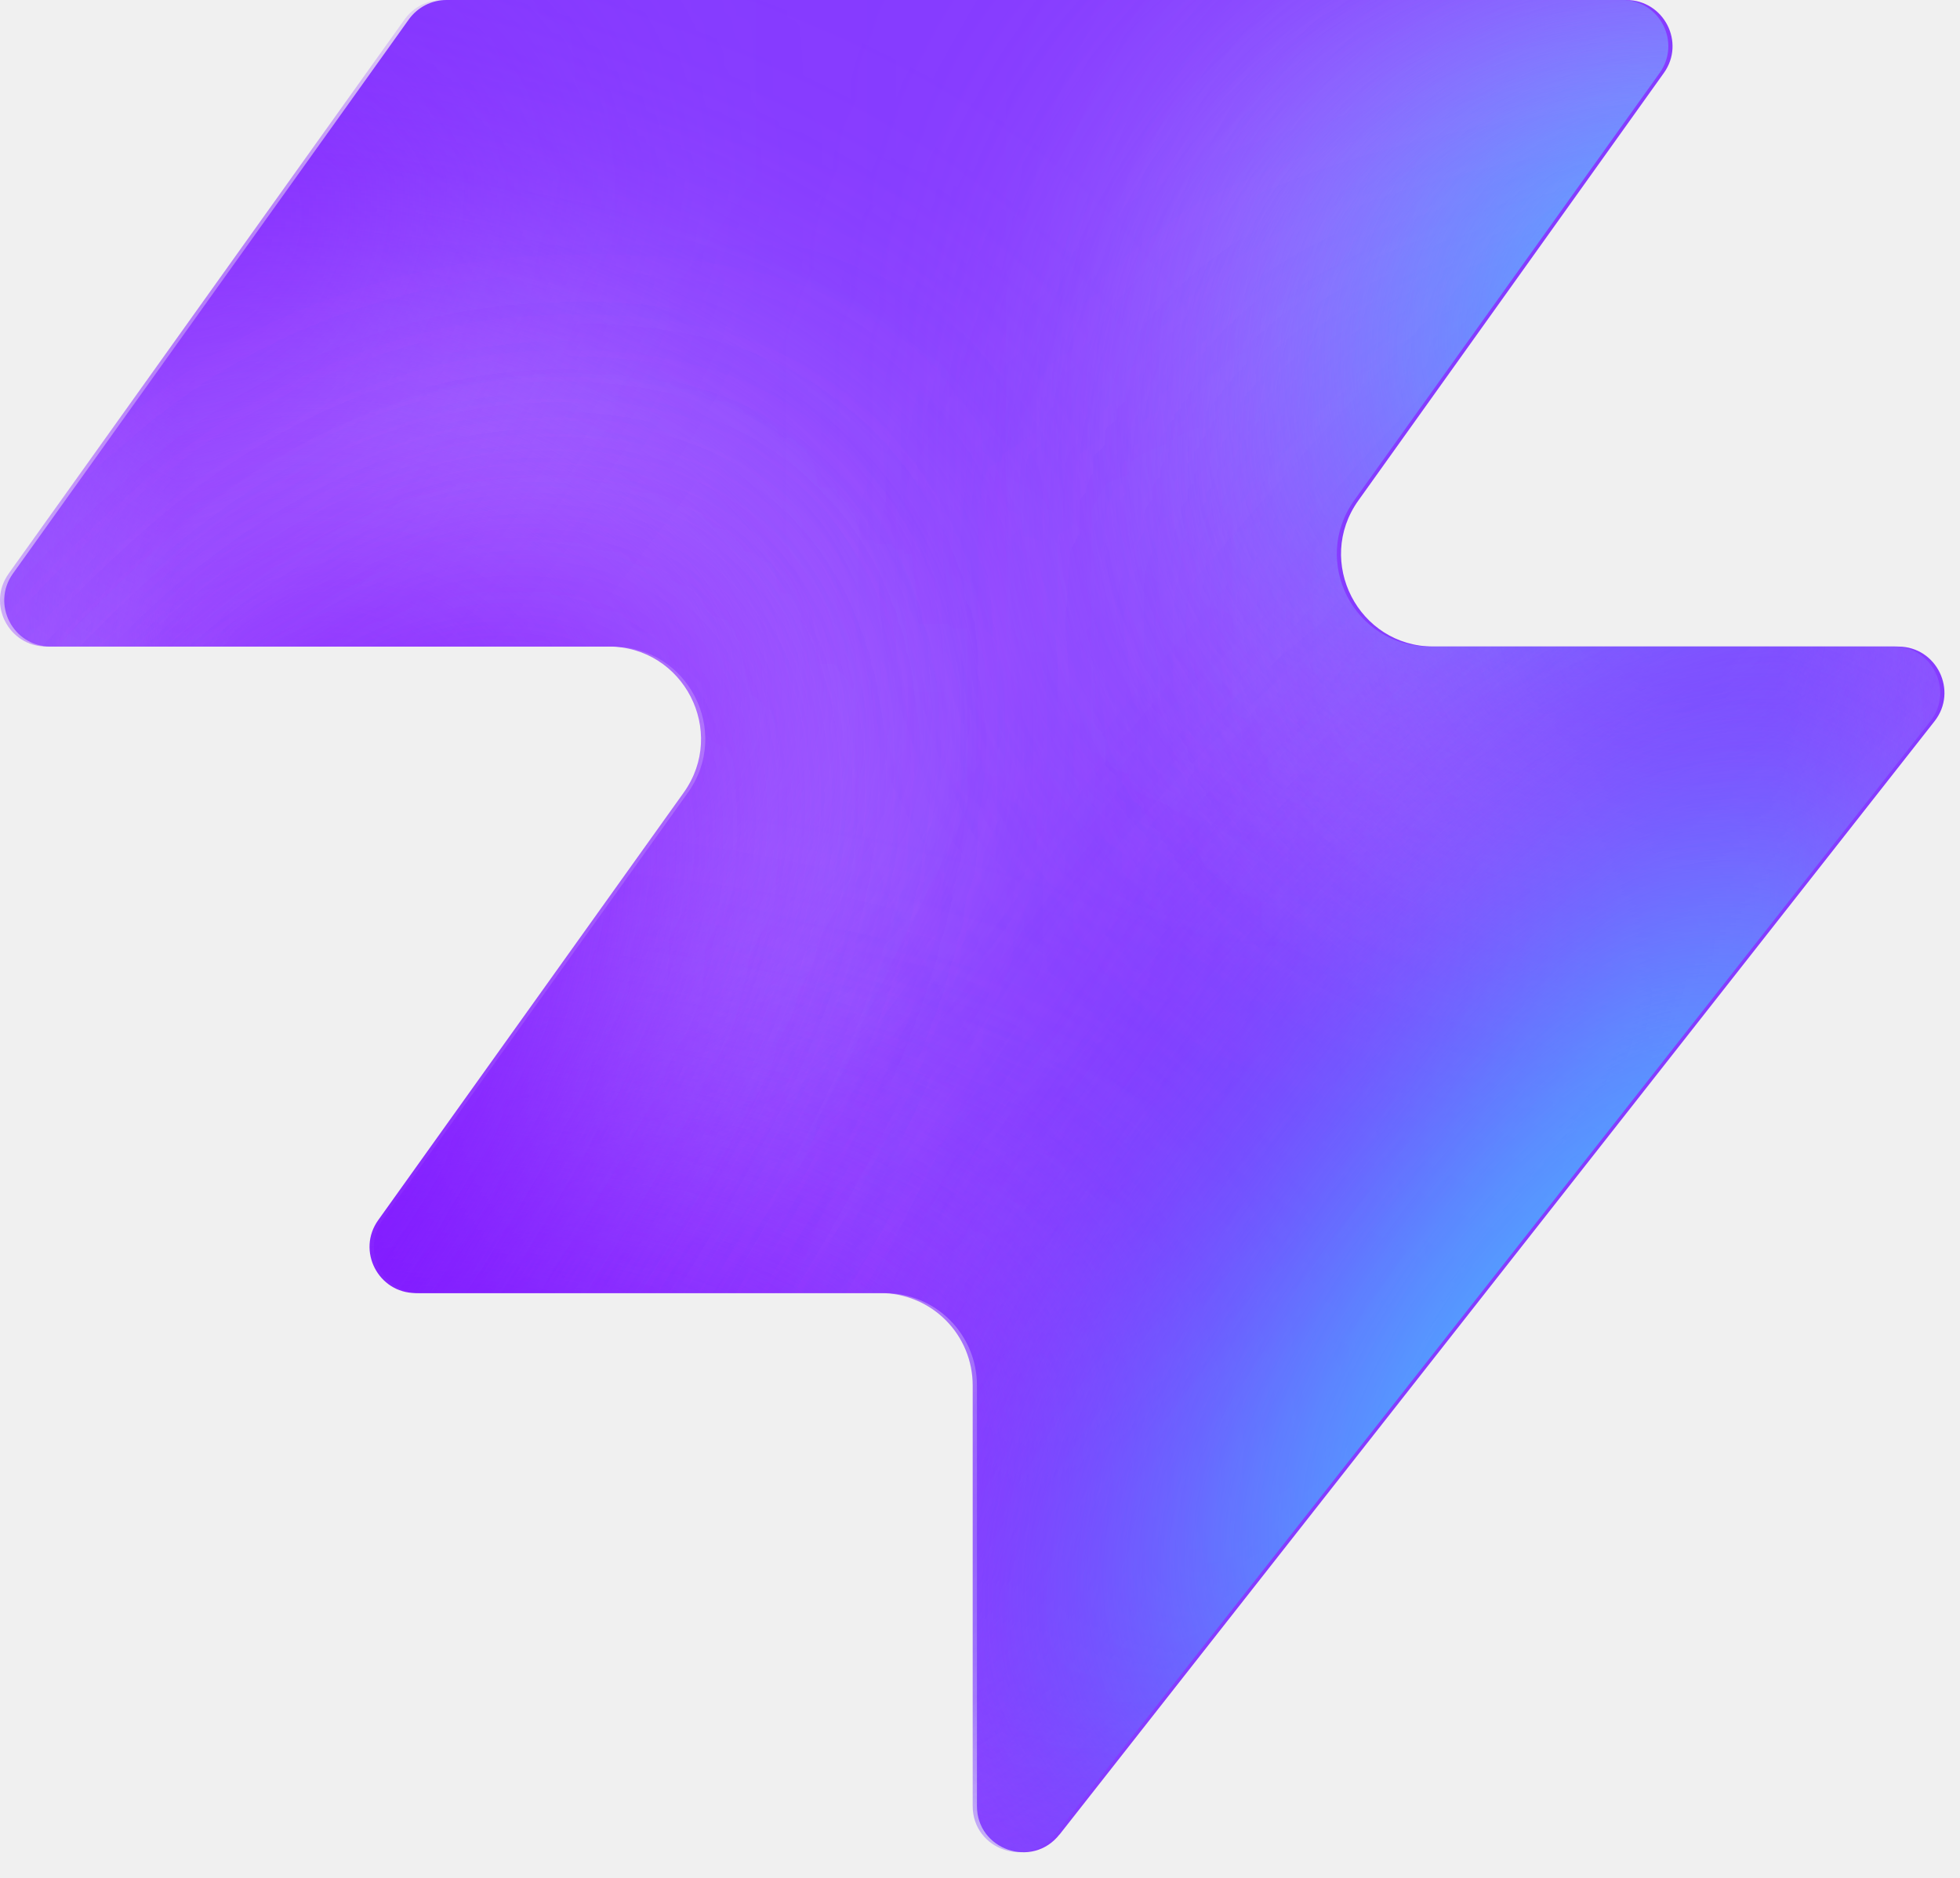
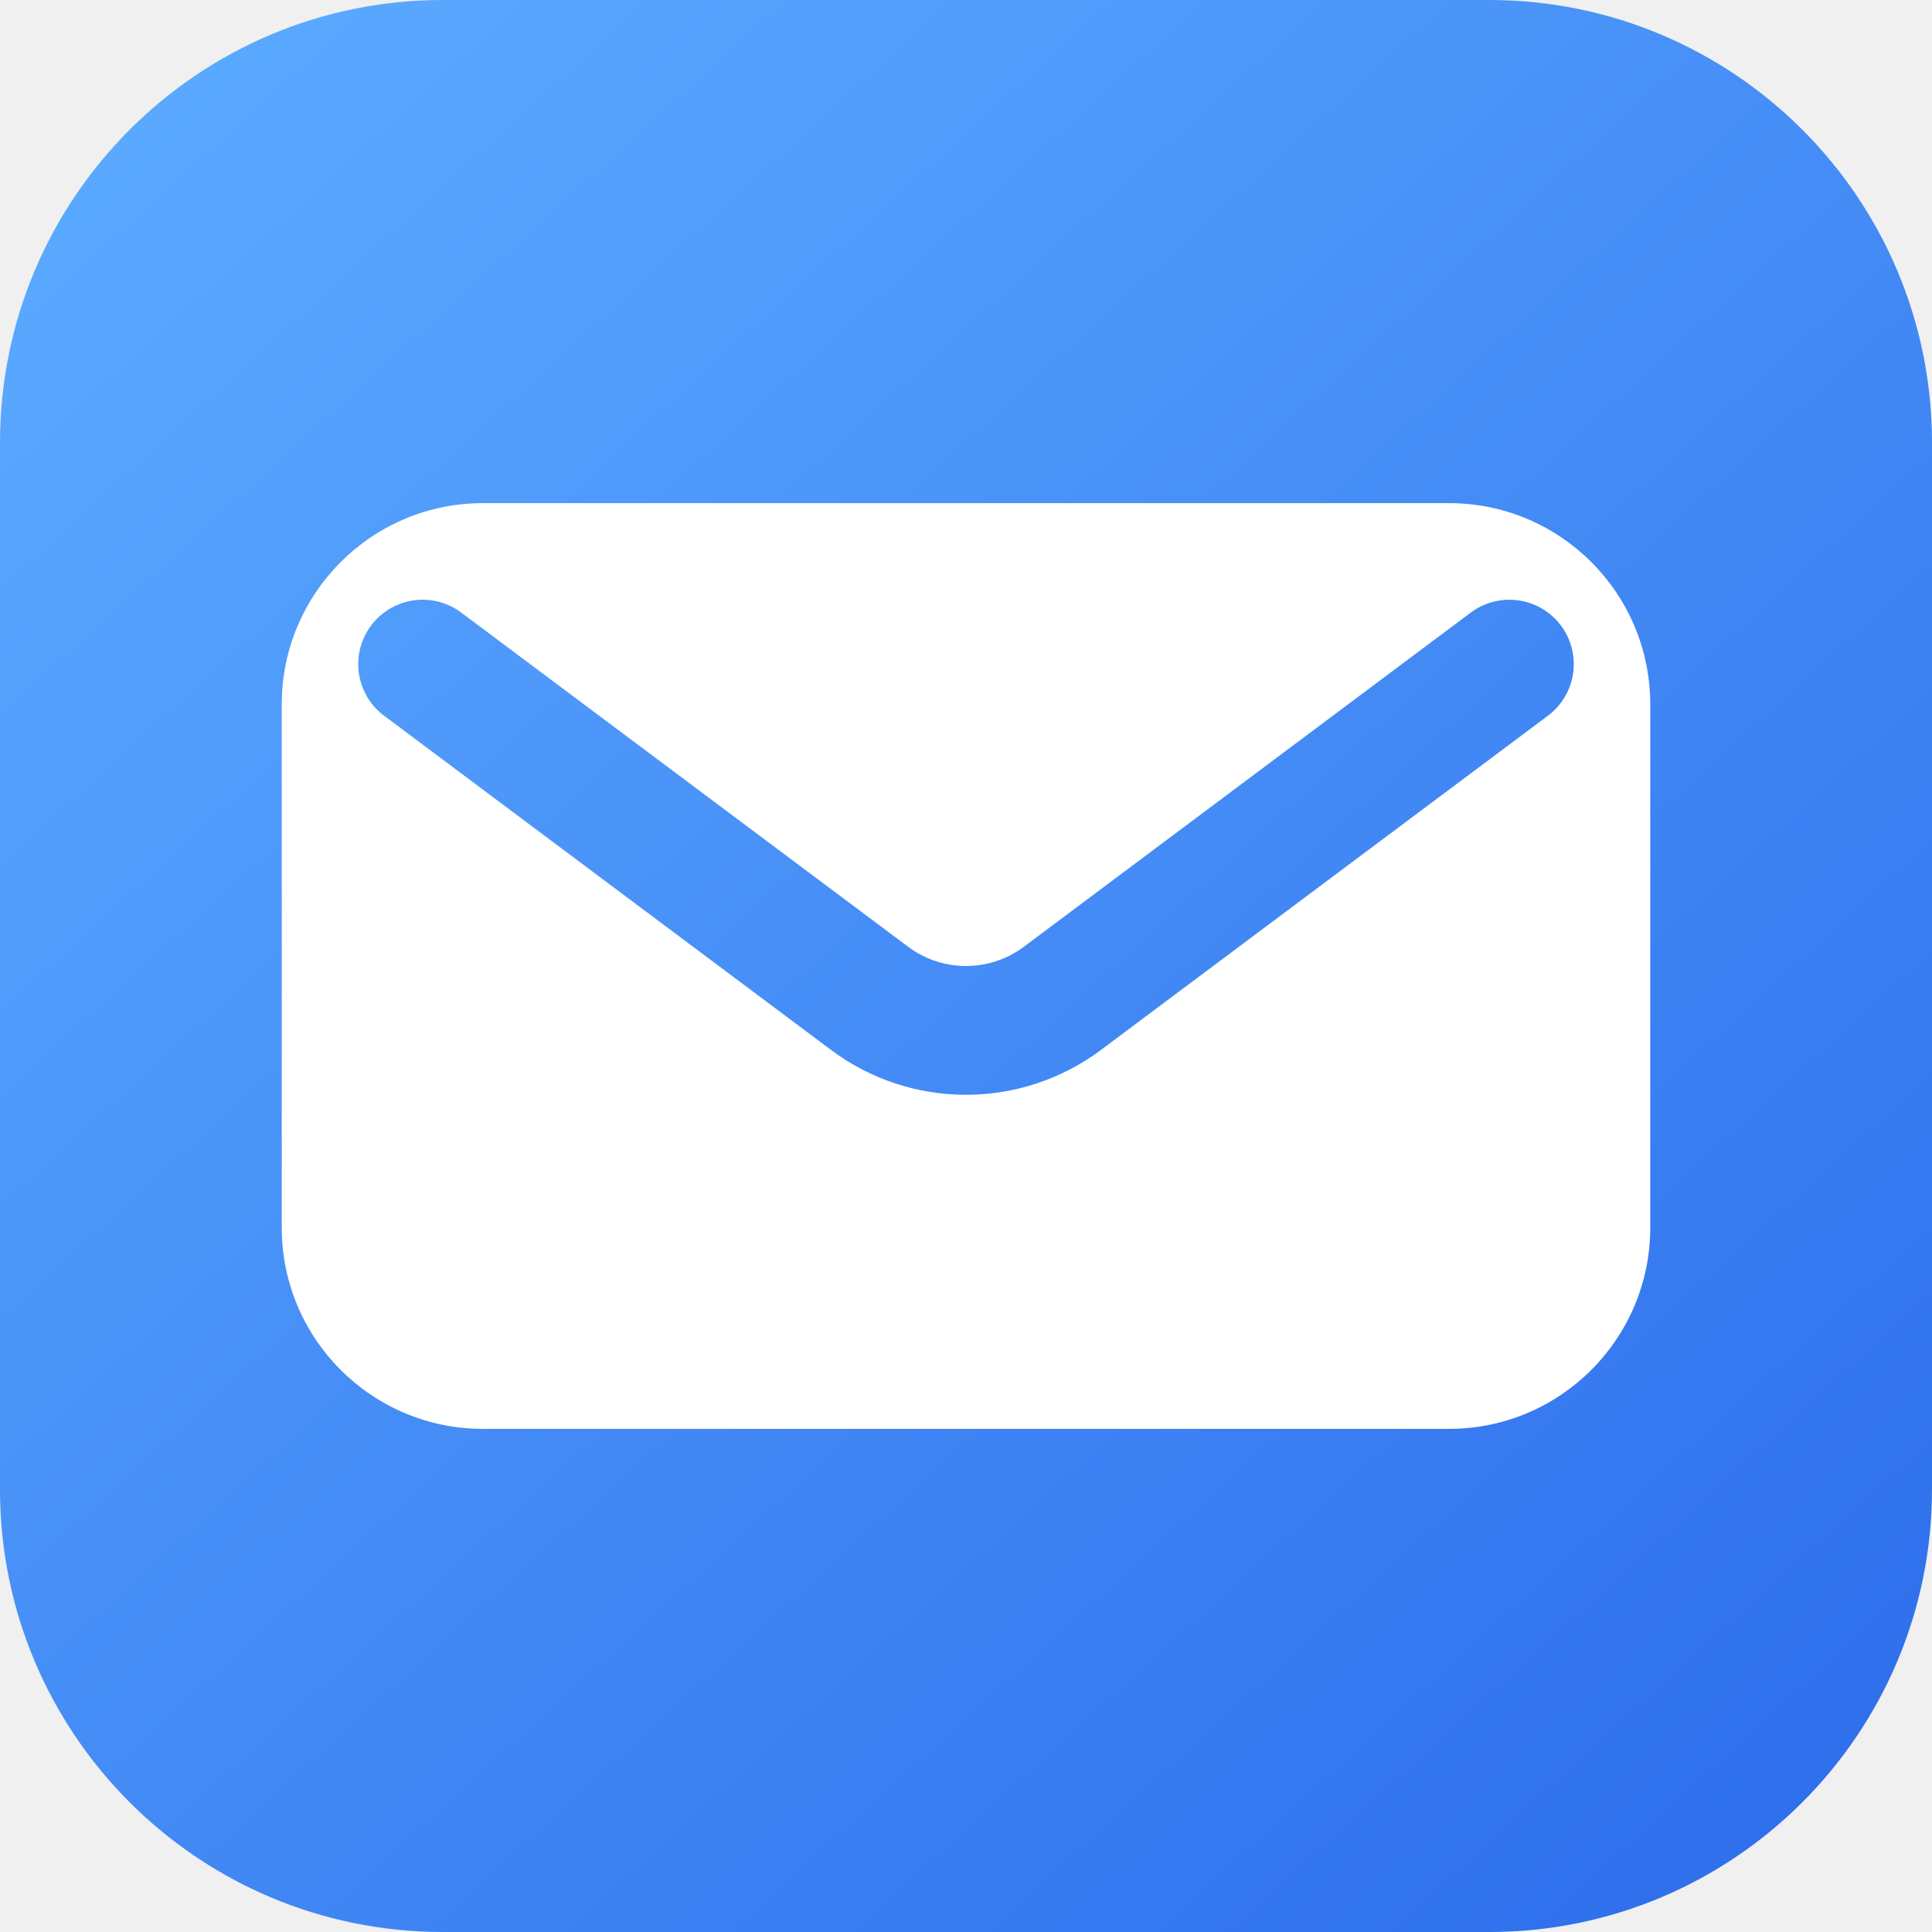
- <svg xmlns="http://www.w3.org/2000/svg" width="48" height="46" fill="none" viewBox="0 0 48 46">
-   <path fill="#863bff" d="M25.946 44.938c-.664.845-2.021.375-2.021-.698V33.937a2.26 2.26 0 0 0-2.262-2.262H10.287c-.92 0-1.456-1.04-.92-1.788l7.48-10.471c1.07-1.497 0-3.578-1.842-3.578H1.237c-.92 0-1.456-1.04-.92-1.788L10.013.474c.214-.297.556-.474.92-.474h28.894c.92 0 1.456 1.04.92 1.788l-7.48 10.471c-1.07 1.498 0 3.579 1.842 3.579h11.377c.943 0 1.473 1.088.89 1.83L25.947 44.94z" style="fill:#863bff;fill:color(display-p3 .525 .23 1);fill-opacity:1" />
-   <mask id="a" width="48" height="46" x="0" y="0" maskUnits="userSpaceOnUse" style="mask-type:alpha">
-     <path fill="#000" d="M25.842 44.938c-.664.844-2.021.375-2.021-.698V33.937a2.26 2.26 0 0 0-2.262-2.262H10.183c-.92 0-1.456-1.04-.92-1.788l7.48-10.471c1.07-1.498 0-3.579-1.842-3.579H1.133c-.92 0-1.456-1.04-.92-1.787L9.91.473c.214-.297.556-.474.92-.474h28.894c.92 0 1.456 1.04.92 1.788l-7.48 10.471c-1.07 1.498 0 3.578 1.842 3.578h11.377c.943 0 1.473 1.088.89 1.832L25.843 44.94z" style="fill:#000;fill-opacity:1" />
-   </mask>
-   <g mask="url(#a)">
-     <g filter="url(#b)">
-       <ellipse cx="5.508" cy="14.704" fill="#ede6ff" rx="5.508" ry="14.704" style="fill:#ede6ff;fill:color(display-p3 .927 .903 1);fill-opacity:1" transform="matrix(.00324 1 1 -.00324 -4.47 31.516)" />
-     </g>
-     <g filter="url(#c)">
-       <ellipse cx="10.399" cy="29.851" fill="#ede6ff" rx="10.399" ry="29.851" style="fill:#ede6ff;fill:color(display-p3 .927 .903 1);fill-opacity:1" transform="matrix(.00324 1 1 -.00324 -39.328 7.883)" />
-     </g>
-     <g filter="url(#d)">
-       <ellipse cx="5.508" cy="30.487" fill="#7e14ff" rx="5.508" ry="30.487" style="fill:#7e14ff;fill:color(display-p3 .492 .077 1);fill-opacity:1" transform="rotate(89.814 -25.913 -14.639)scale(1 -1)" />
-     </g>
-     <g filter="url(#e)">
-       <ellipse cx="5.508" cy="30.599" fill="#7e14ff" rx="5.508" ry="30.599" style="fill:#7e14ff;fill:color(display-p3 .492 .077 1);fill-opacity:1" transform="rotate(89.814 -32.644 -3.334)scale(1 -1)" />
-     </g>
-     <g filter="url(#f)">
-       <ellipse cx="5.508" cy="30.599" fill="#7e14ff" rx="5.508" ry="30.599" style="fill:#7e14ff;fill:color(display-p3 .492 .077 1);fill-opacity:1" transform="matrix(.00324 1 1 -.00324 -34.34 30.47)" />
-     </g>
-     <g filter="url(#g)">
-       <ellipse cx="14.072" cy="22.078" fill="#ede6ff" rx="14.072" ry="22.078" style="fill:#ede6ff;fill:color(display-p3 .927 .903 1);fill-opacity:1" transform="rotate(93.35 24.506 48.493)scale(-1 1)" />
-     </g>
-     <g filter="url(#h)">
-       <ellipse cx="3.47" cy="21.501" fill="#7e14ff" rx="3.47" ry="21.501" style="fill:#7e14ff;fill:color(display-p3 .492 .077 1);fill-opacity:1" transform="rotate(89.009 28.708 47.59)scale(-1 1)" />
-     </g>
-     <g filter="url(#i)">
-       <ellipse cx="3.47" cy="21.501" fill="#7e14ff" rx="3.47" ry="21.501" style="fill:#7e14ff;fill:color(display-p3 .492 .077 1);fill-opacity:1" transform="rotate(89.009 28.708 47.59)scale(-1 1)" />
-     </g>
-     <g filter="url(#j)">
-       <ellipse cx=".387" cy="8.972" fill="#7e14ff" rx="4.407" ry="29.108" style="fill:#7e14ff;fill:color(display-p3 .492 .077 1);fill-opacity:1" transform="rotate(39.51 .387 8.972)" />
-     </g>
-     <g filter="url(#k)">
-       <ellipse cx="47.523" cy="-6.092" fill="#7e14ff" rx="4.407" ry="29.108" style="fill:#7e14ff;fill:color(display-p3 .492 .077 1);fill-opacity:1" transform="rotate(37.892 47.523 -6.092)" />
-     </g>
-     <g filter="url(#l)">
-       <ellipse cx="41.412" cy="6.333" fill="#47bfff" rx="5.971" ry="9.665" style="fill:#47bfff;fill:color(display-p3 .28 .748 1);fill-opacity:1" transform="rotate(37.892 41.412 6.333)" />
-     </g>
-     <g filter="url(#m)">
-       <ellipse cx="-1.879" cy="38.332" fill="#7e14ff" rx="4.407" ry="29.108" style="fill:#7e14ff;fill:color(display-p3 .492 .077 1);fill-opacity:1" transform="rotate(37.892 -1.88 38.332)" />
-     </g>
-     <g filter="url(#n)">
-       <ellipse cx="-1.879" cy="38.332" fill="#7e14ff" rx="4.407" ry="29.108" style="fill:#7e14ff;fill:color(display-p3 .492 .077 1);fill-opacity:1" transform="rotate(37.892 -1.88 38.332)" />
-     </g>
-     <g filter="url(#o)">
-       <ellipse cx="35.651" cy="29.907" fill="#7e14ff" rx="4.407" ry="29.108" style="fill:#7e14ff;fill:color(display-p3 .492 .077 1);fill-opacity:1" transform="rotate(37.892 35.651 29.907)" />
-     </g>
-     <g filter="url(#p)">
-       <ellipse cx="38.418" cy="32.4" fill="#47bfff" rx="5.971" ry="15.297" style="fill:#47bfff;fill:color(display-p3 .28 .748 1);fill-opacity:1" transform="rotate(37.892 38.418 32.4)" />
-     </g>
-   </g>
+ <svg xmlns="http://www.w3.org/2000/svg" width="48" height="48" fill="none" viewBox="0 0 48 48">
  <defs>
-     <filter id="b" width="60.045" height="41.654" x="-19.77" y="16.149" color-interpolation-filters="sRGB" filterUnits="userSpaceOnUse">
-       <feFlood flood-opacity="0" result="BackgroundImageFix" />
-       <feBlend in="SourceGraphic" in2="BackgroundImageFix" result="shape" />
-       <feGaussianBlur result="effect1_foregroundBlur_2002_17158" stdDeviation="7.659" />
-     </filter>
-     <filter id="c" width="90.34" height="51.437" x="-54.613" y="-7.533" color-interpolation-filters="sRGB" filterUnits="userSpaceOnUse">
-       <feFlood flood-opacity="0" result="BackgroundImageFix" />
-       <feBlend in="SourceGraphic" in2="BackgroundImageFix" result="shape" />
-       <feGaussianBlur result="effect1_foregroundBlur_2002_17158" stdDeviation="7.659" />
-     </filter>
-     <filter id="d" width="79.355" height="29.4" x="-49.64" y="2.03" color-interpolation-filters="sRGB" filterUnits="userSpaceOnUse">
-       <feFlood flood-opacity="0" result="BackgroundImageFix" />
-       <feBlend in="SourceGraphic" in2="BackgroundImageFix" result="shape" />
-       <feGaussianBlur result="effect1_foregroundBlur_2002_17158" stdDeviation="4.596" />
-     </filter>
-     <filter id="e" width="79.579" height="29.4" x="-45.045" y="20.029" color-interpolation-filters="sRGB" filterUnits="userSpaceOnUse">
-       <feFlood flood-opacity="0" result="BackgroundImageFix" />
-       <feBlend in="SourceGraphic" in2="BackgroundImageFix" result="shape" />
-       <feGaussianBlur result="effect1_foregroundBlur_2002_17158" stdDeviation="4.596" />
-     </filter>
-     <filter id="f" width="79.579" height="29.4" x="-43.513" y="21.178" color-interpolation-filters="sRGB" filterUnits="userSpaceOnUse">
-       <feFlood flood-opacity="0" result="BackgroundImageFix" />
-       <feBlend in="SourceGraphic" in2="BackgroundImageFix" result="shape" />
-       <feGaussianBlur result="effect1_foregroundBlur_2002_17158" stdDeviation="4.596" />
-     </filter>
-     <filter id="g" width="74.749" height="58.852" x="15.756" y="-17.901" color-interpolation-filters="sRGB" filterUnits="userSpaceOnUse">
-       <feFlood flood-opacity="0" result="BackgroundImageFix" />
-       <feBlend in="SourceGraphic" in2="BackgroundImageFix" result="shape" />
-       <feGaussianBlur result="effect1_foregroundBlur_2002_17158" stdDeviation="7.659" />
-     </filter>
-     <filter id="h" width="61.377" height="25.362" x="23.548" y="2.284" color-interpolation-filters="sRGB" filterUnits="userSpaceOnUse">
-       <feFlood flood-opacity="0" result="BackgroundImageFix" />
-       <feBlend in="SourceGraphic" in2="BackgroundImageFix" result="shape" />
-       <feGaussianBlur result="effect1_foregroundBlur_2002_17158" stdDeviation="4.596" />
-     </filter>
-     <filter id="i" width="61.377" height="25.362" x="23.548" y="2.284" color-interpolation-filters="sRGB" filterUnits="userSpaceOnUse">
-       <feFlood flood-opacity="0" result="BackgroundImageFix" />
-       <feBlend in="SourceGraphic" in2="BackgroundImageFix" result="shape" />
-       <feGaussianBlur result="effect1_foregroundBlur_2002_17158" stdDeviation="4.596" />
-     </filter>
-     <filter id="j" width="56.045" height="63.649" x="-27.636" y="-22.853" color-interpolation-filters="sRGB" filterUnits="userSpaceOnUse">
-       <feFlood flood-opacity="0" result="BackgroundImageFix" />
-       <feBlend in="SourceGraphic" in2="BackgroundImageFix" result="shape" />
-       <feGaussianBlur result="effect1_foregroundBlur_2002_17158" stdDeviation="4.596" />
-     </filter>
-     <filter id="k" width="54.814" height="64.646" x="20.116" y="-38.415" color-interpolation-filters="sRGB" filterUnits="userSpaceOnUse">
-       <feFlood flood-opacity="0" result="BackgroundImageFix" />
-       <feBlend in="SourceGraphic" in2="BackgroundImageFix" result="shape" />
-       <feGaussianBlur result="effect1_foregroundBlur_2002_17158" stdDeviation="4.596" />
-     </filter>
-     <filter id="l" width="33.541" height="35.313" x="24.641" y="-11.323" color-interpolation-filters="sRGB" filterUnits="userSpaceOnUse">
-       <feFlood flood-opacity="0" result="BackgroundImageFix" />
-       <feBlend in="SourceGraphic" in2="BackgroundImageFix" result="shape" />
-       <feGaussianBlur result="effect1_foregroundBlur_2002_17158" stdDeviation="4.596" />
-     </filter>
-     <filter id="m" width="54.814" height="64.646" x="-29.286" y="6.009" color-interpolation-filters="sRGB" filterUnits="userSpaceOnUse">
-       <feFlood flood-opacity="0" result="BackgroundImageFix" />
-       <feBlend in="SourceGraphic" in2="BackgroundImageFix" result="shape" />
-       <feGaussianBlur result="effect1_foregroundBlur_2002_17158" stdDeviation="4.596" />
-     </filter>
-     <filter id="n" width="54.814" height="64.646" x="-29.286" y="6.009" color-interpolation-filters="sRGB" filterUnits="userSpaceOnUse">
-       <feFlood flood-opacity="0" result="BackgroundImageFix" />
-       <feBlend in="SourceGraphic" in2="BackgroundImageFix" result="shape" />
-       <feGaussianBlur result="effect1_foregroundBlur_2002_17158" stdDeviation="4.596" />
-     </filter>
-     <filter id="o" width="54.814" height="64.646" x="8.244" y="-2.416" color-interpolation-filters="sRGB" filterUnits="userSpaceOnUse">
-       <feFlood flood-opacity="0" result="BackgroundImageFix" />
-       <feBlend in="SourceGraphic" in2="BackgroundImageFix" result="shape" />
-       <feGaussianBlur result="effect1_foregroundBlur_2002_17158" stdDeviation="4.596" />
-     </filter>
-     <filter id="p" width="39.409" height="43.623" x="18.713" y="10.588" color-interpolation-filters="sRGB" filterUnits="userSpaceOnUse">
-       <feFlood flood-opacity="0" result="BackgroundImageFix" />
-       <feBlend in="SourceGraphic" in2="BackgroundImageFix" result="shape" />
-       <feGaussianBlur result="effect1_foregroundBlur_2002_17158" stdDeviation="4.596" />
-     </filter>
+     <linearGradient id="g" x1="4" y1="2" x2="44" y2="46" gradientUnits="userSpaceOnUse">
+       <stop stop-color="#5aa9ff" />
+       <stop offset="1" stop-color="#2f6fed" />
+     </linearGradient>
  </defs>
+   <rect width="48" height="48" rx="11" fill="url(#g)" />
+   <rect x="7" y="12.5" width="34" height="23" rx="5" fill="#fff" />
+   <path d="M10.5 16.5 21.6 24.8a4 4 0 0 0 4.8 0L37.5 16.5" stroke="url(#g)" stroke-width="3.2" stroke-linecap="round" stroke-linejoin="round" fill="none" />
</svg>
